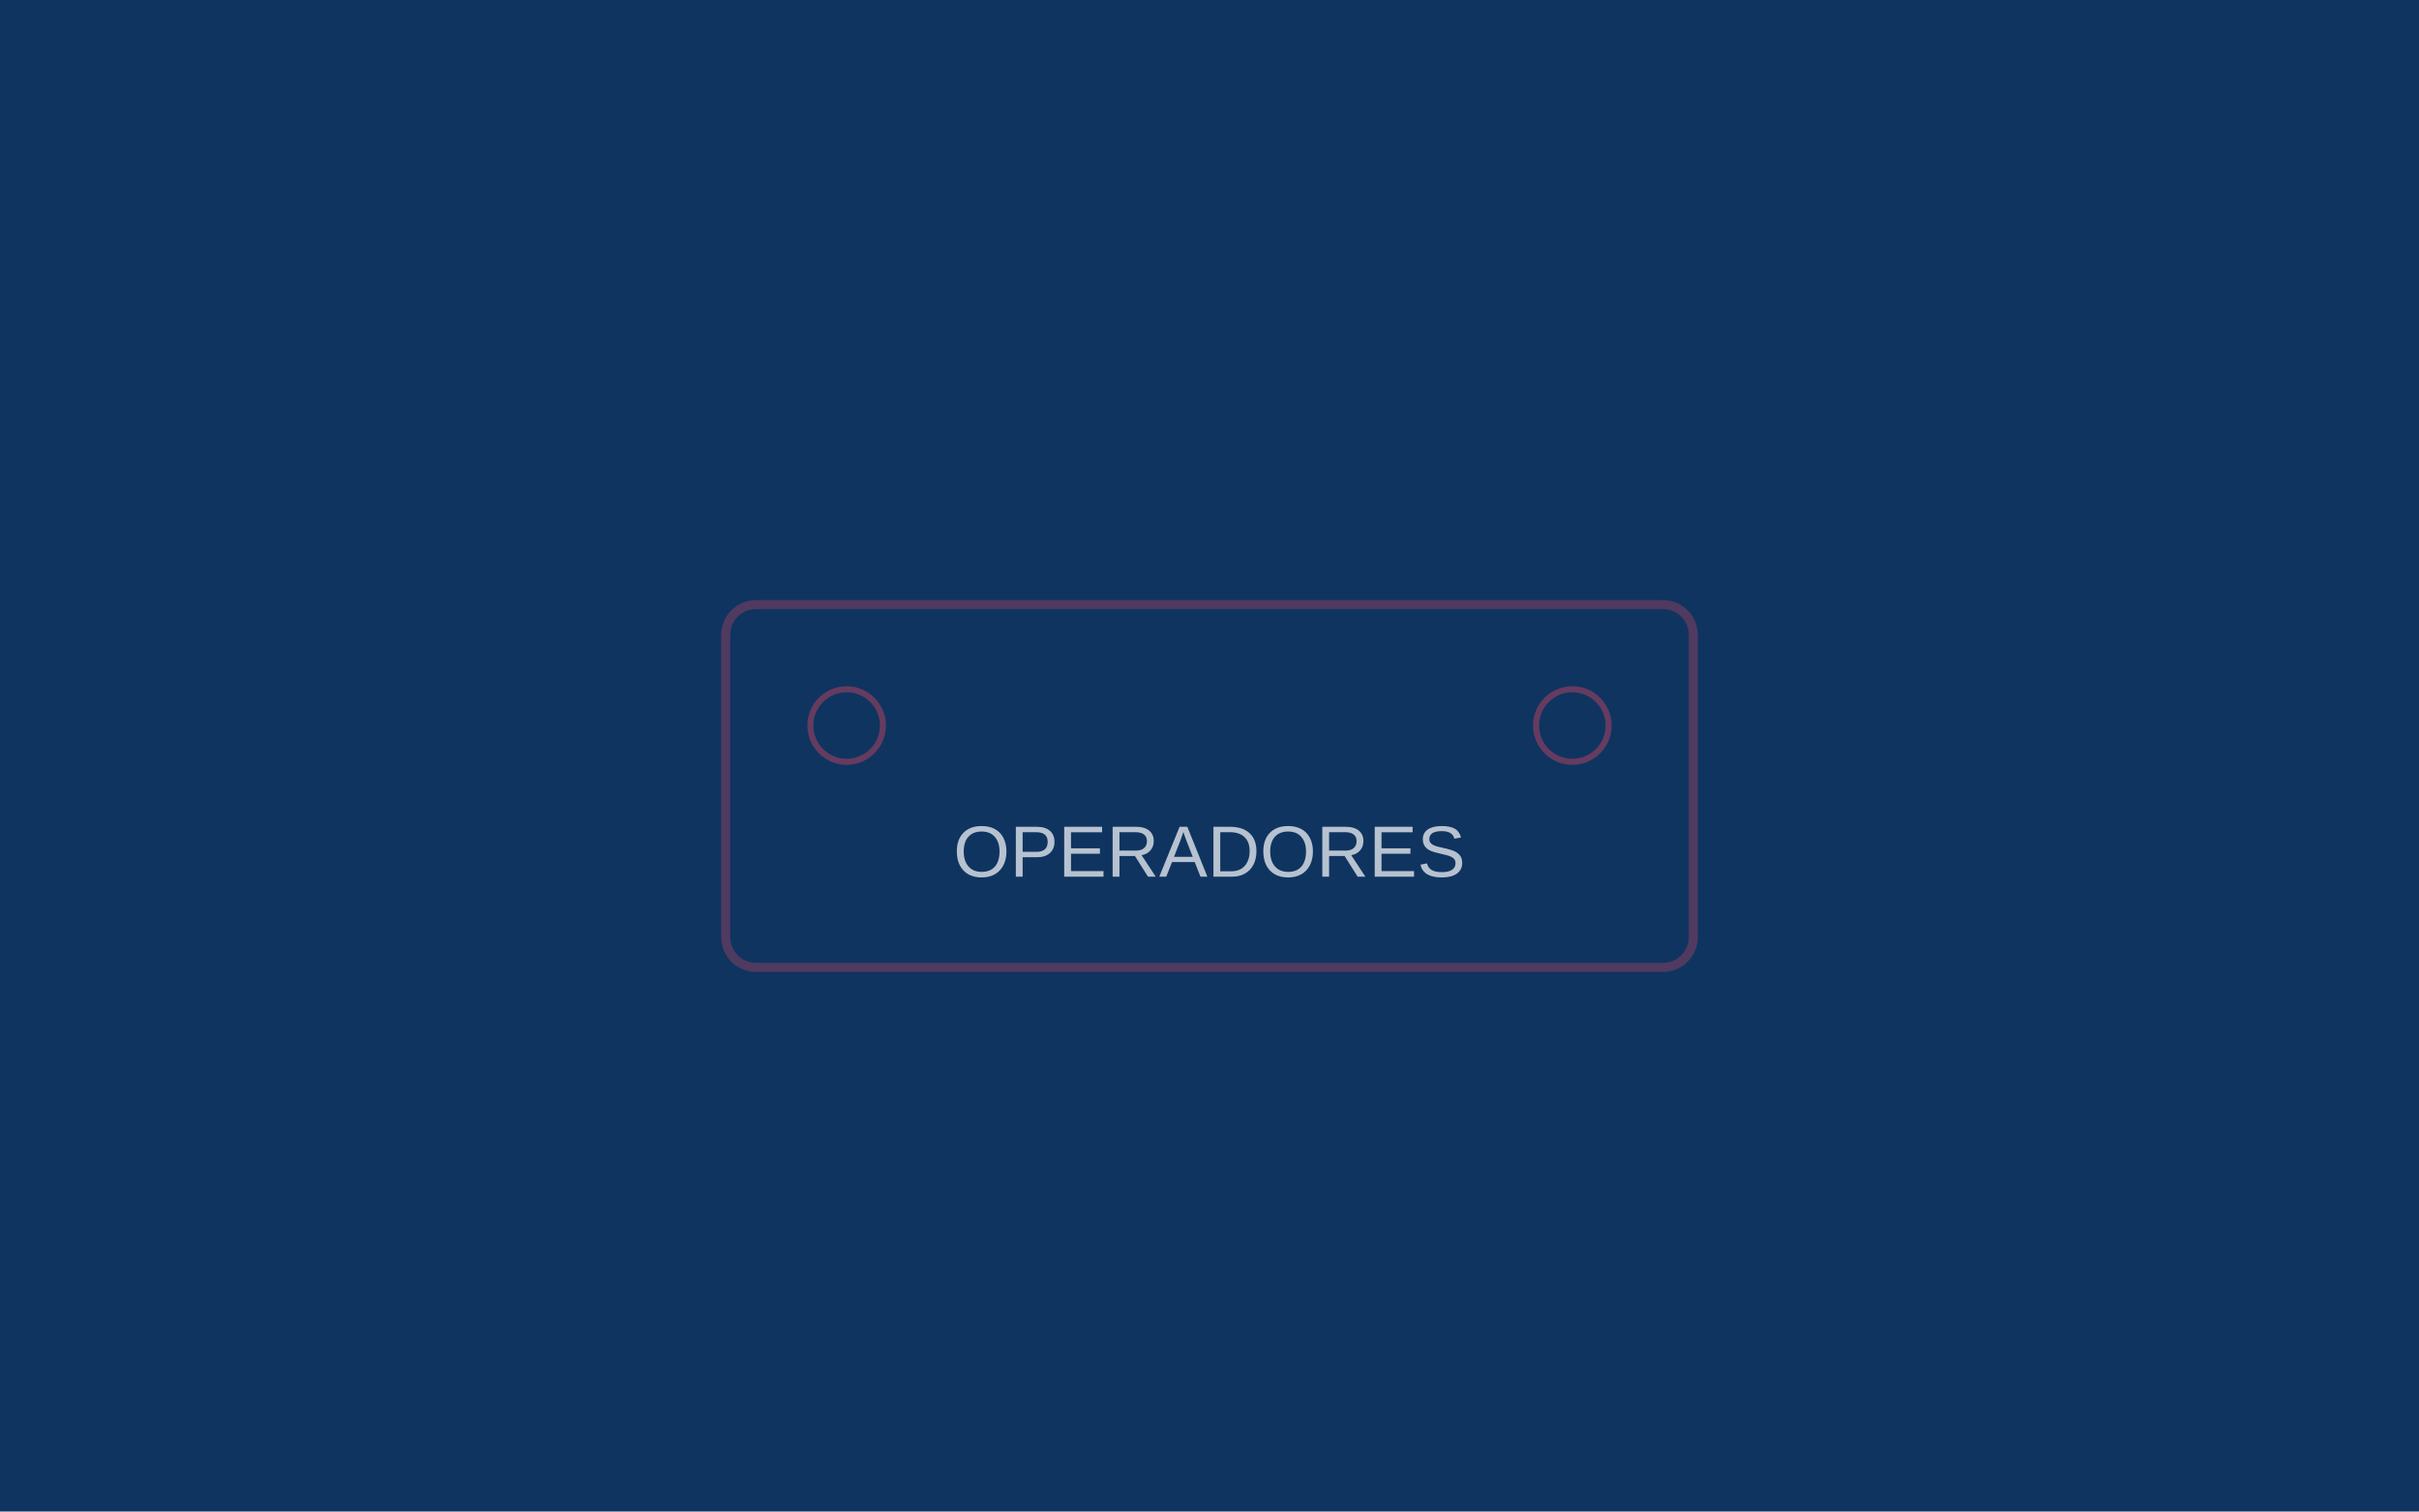
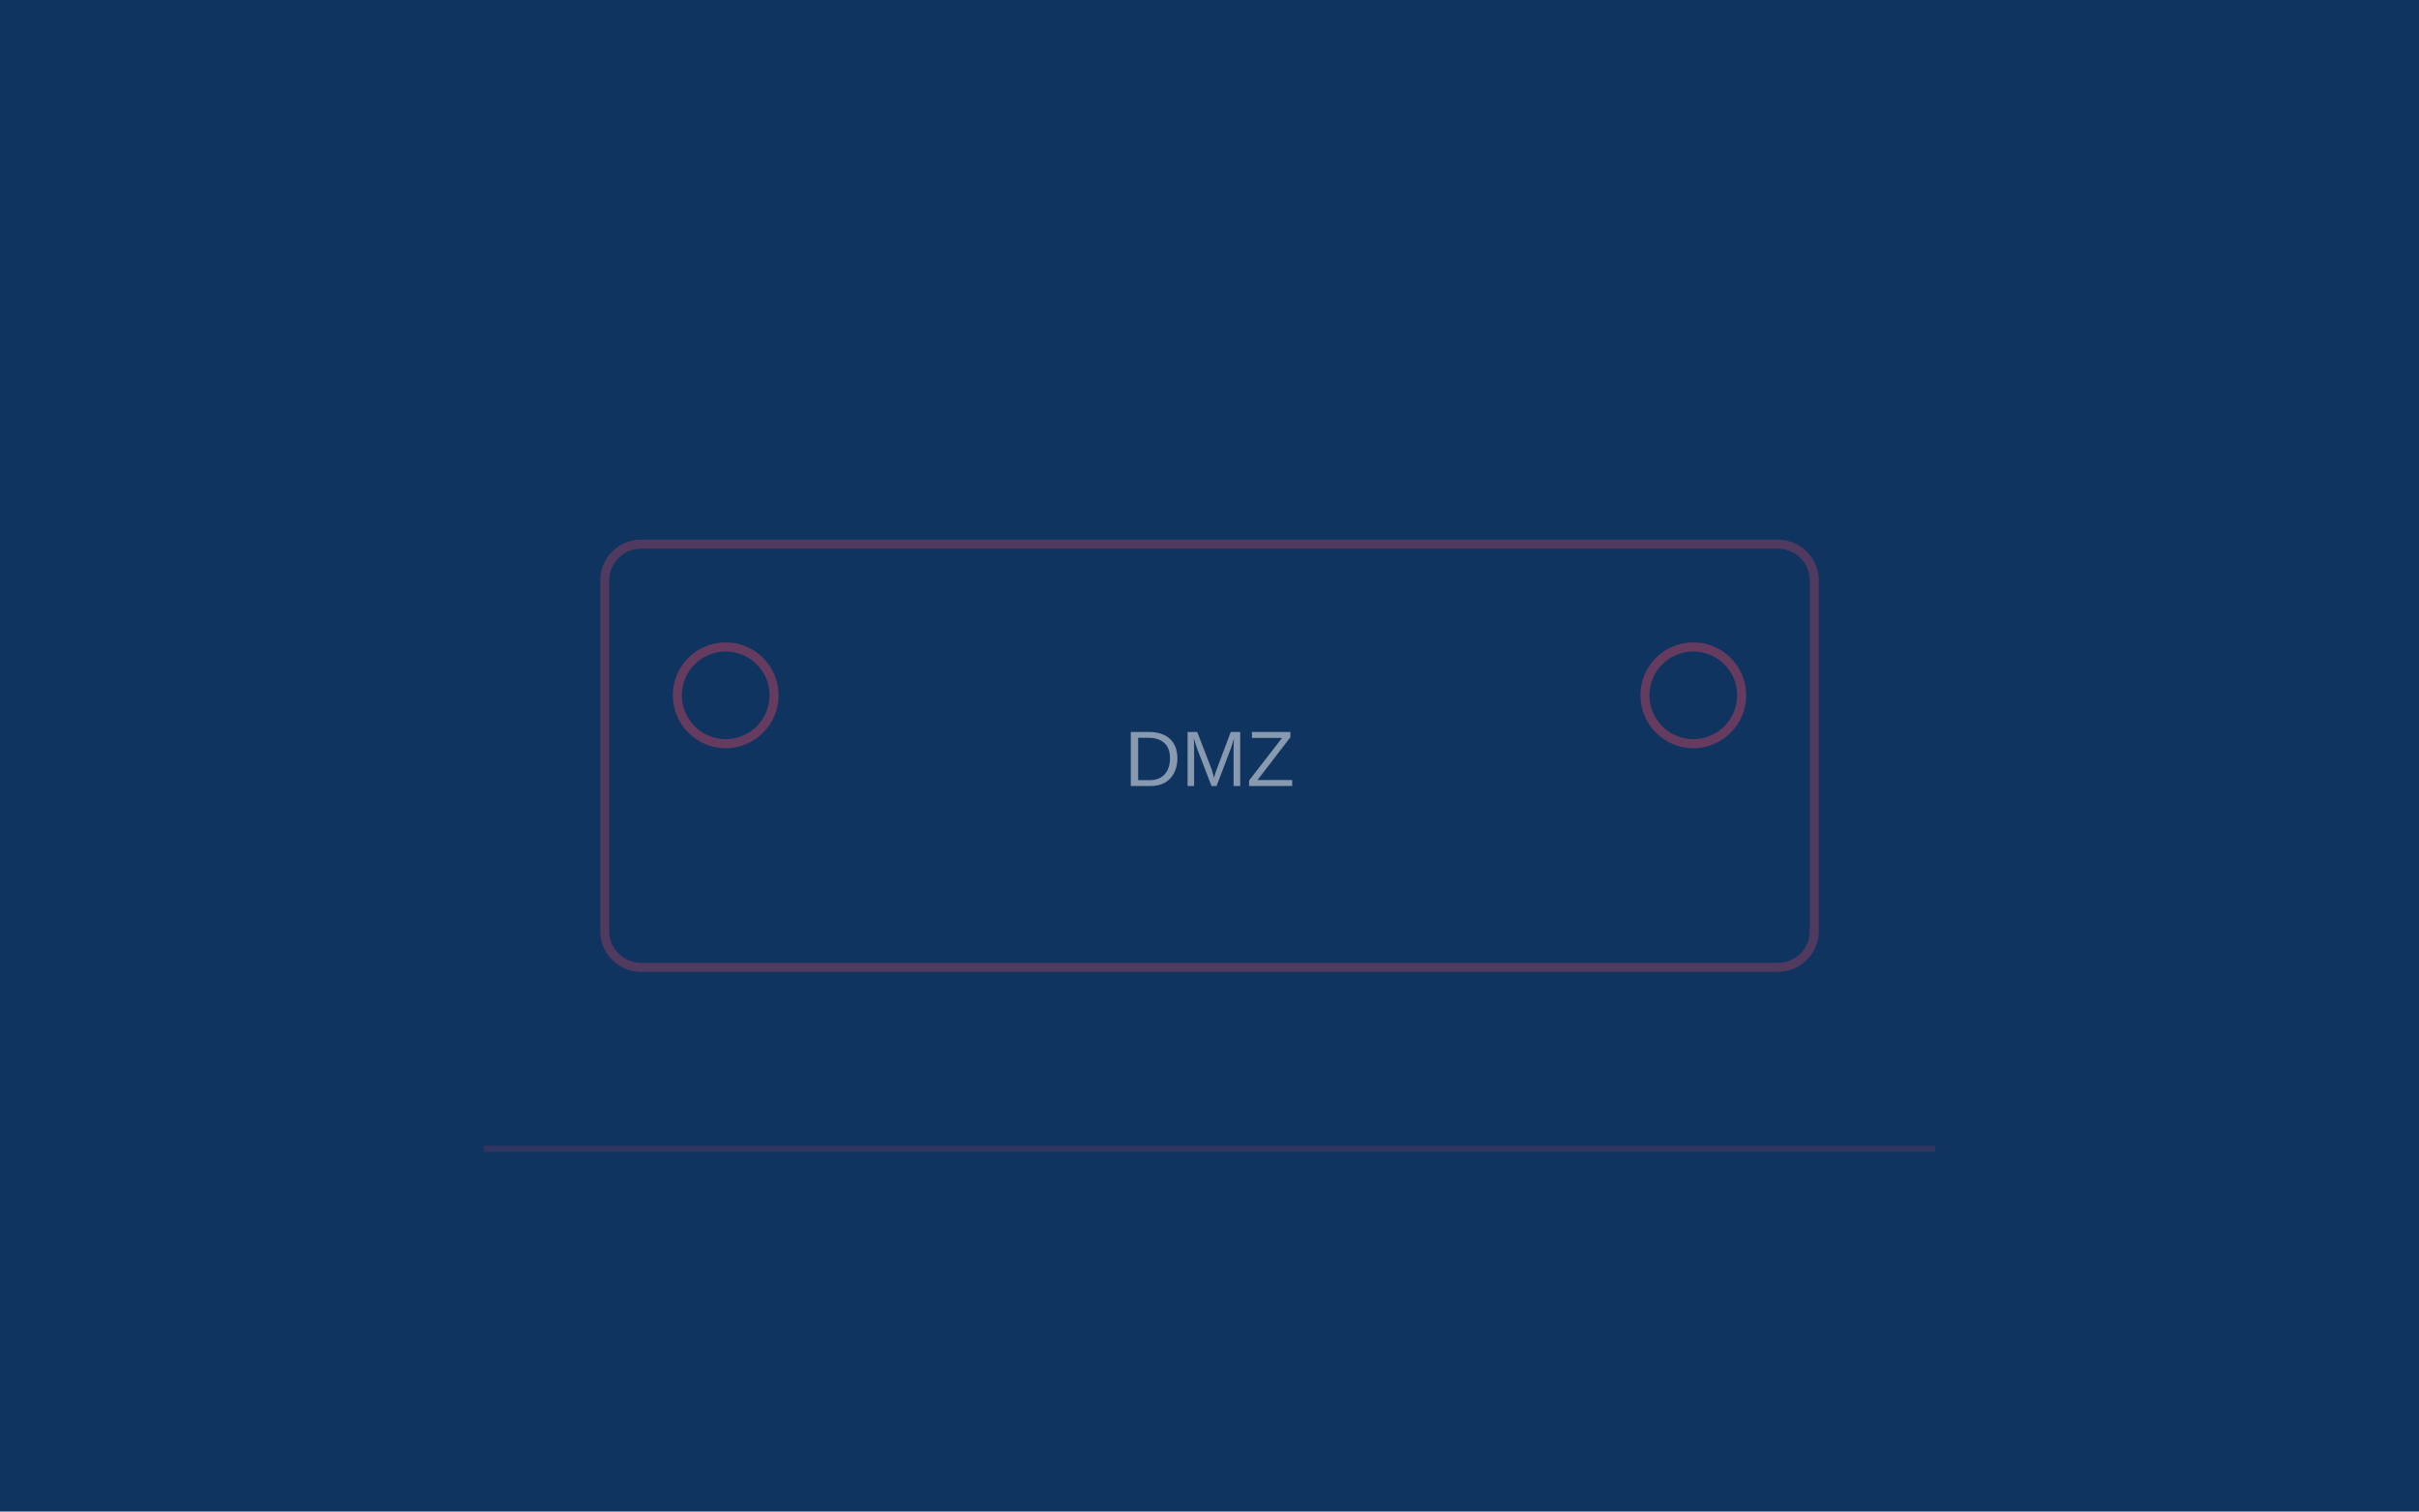
<svg xmlns="http://www.w3.org/2000/svg" viewBox="0 0 400 250" width="400" height="250">
  <rect width="400" height="250" fill="#0f3460" />
-   <rect x="120" y="100" width="160" height="60" rx="5" fill="none" stroke="#e94560" stroke-width="1.5" opacity="0.3" />
-   <circle cx="140" cy="120" r="6" fill="none" stroke="#e94560" stroke-width="1" opacity="0.4" />
-   <circle cx="260" cy="120" r="6" fill="none" stroke="#e94560" stroke-width="1" opacity="0.4" />
-   <text x="200" y="145" font-family="Arial, sans-serif" font-size="12" fill="white" text-anchor="middle" opacity="0.7">OPERADORES</text>
+   <rect x="100" y="90" width="200" height="70" rx="6" fill="none" stroke="#e94560" stroke-width="1.5" opacity="0.3" />
+   <circle cx="120" cy="115" r="8" fill="none" stroke="#e94560" stroke-width="1.5" opacity="0.4" />
+   <circle cx="280" cy="115" r="8" fill="none" stroke="#e94560" stroke-width="1.5" opacity="0.4" />
+   <text x="200" y="130" font-family="Arial, sans-serif" font-size="13" fill="white" text-anchor="middle" opacity="0.5">DMZ</text>
+   <line x1="80" y1="190" x2="320" y2="190" stroke="#e94560" stroke-width="1" opacity="0.15" />
</svg>
